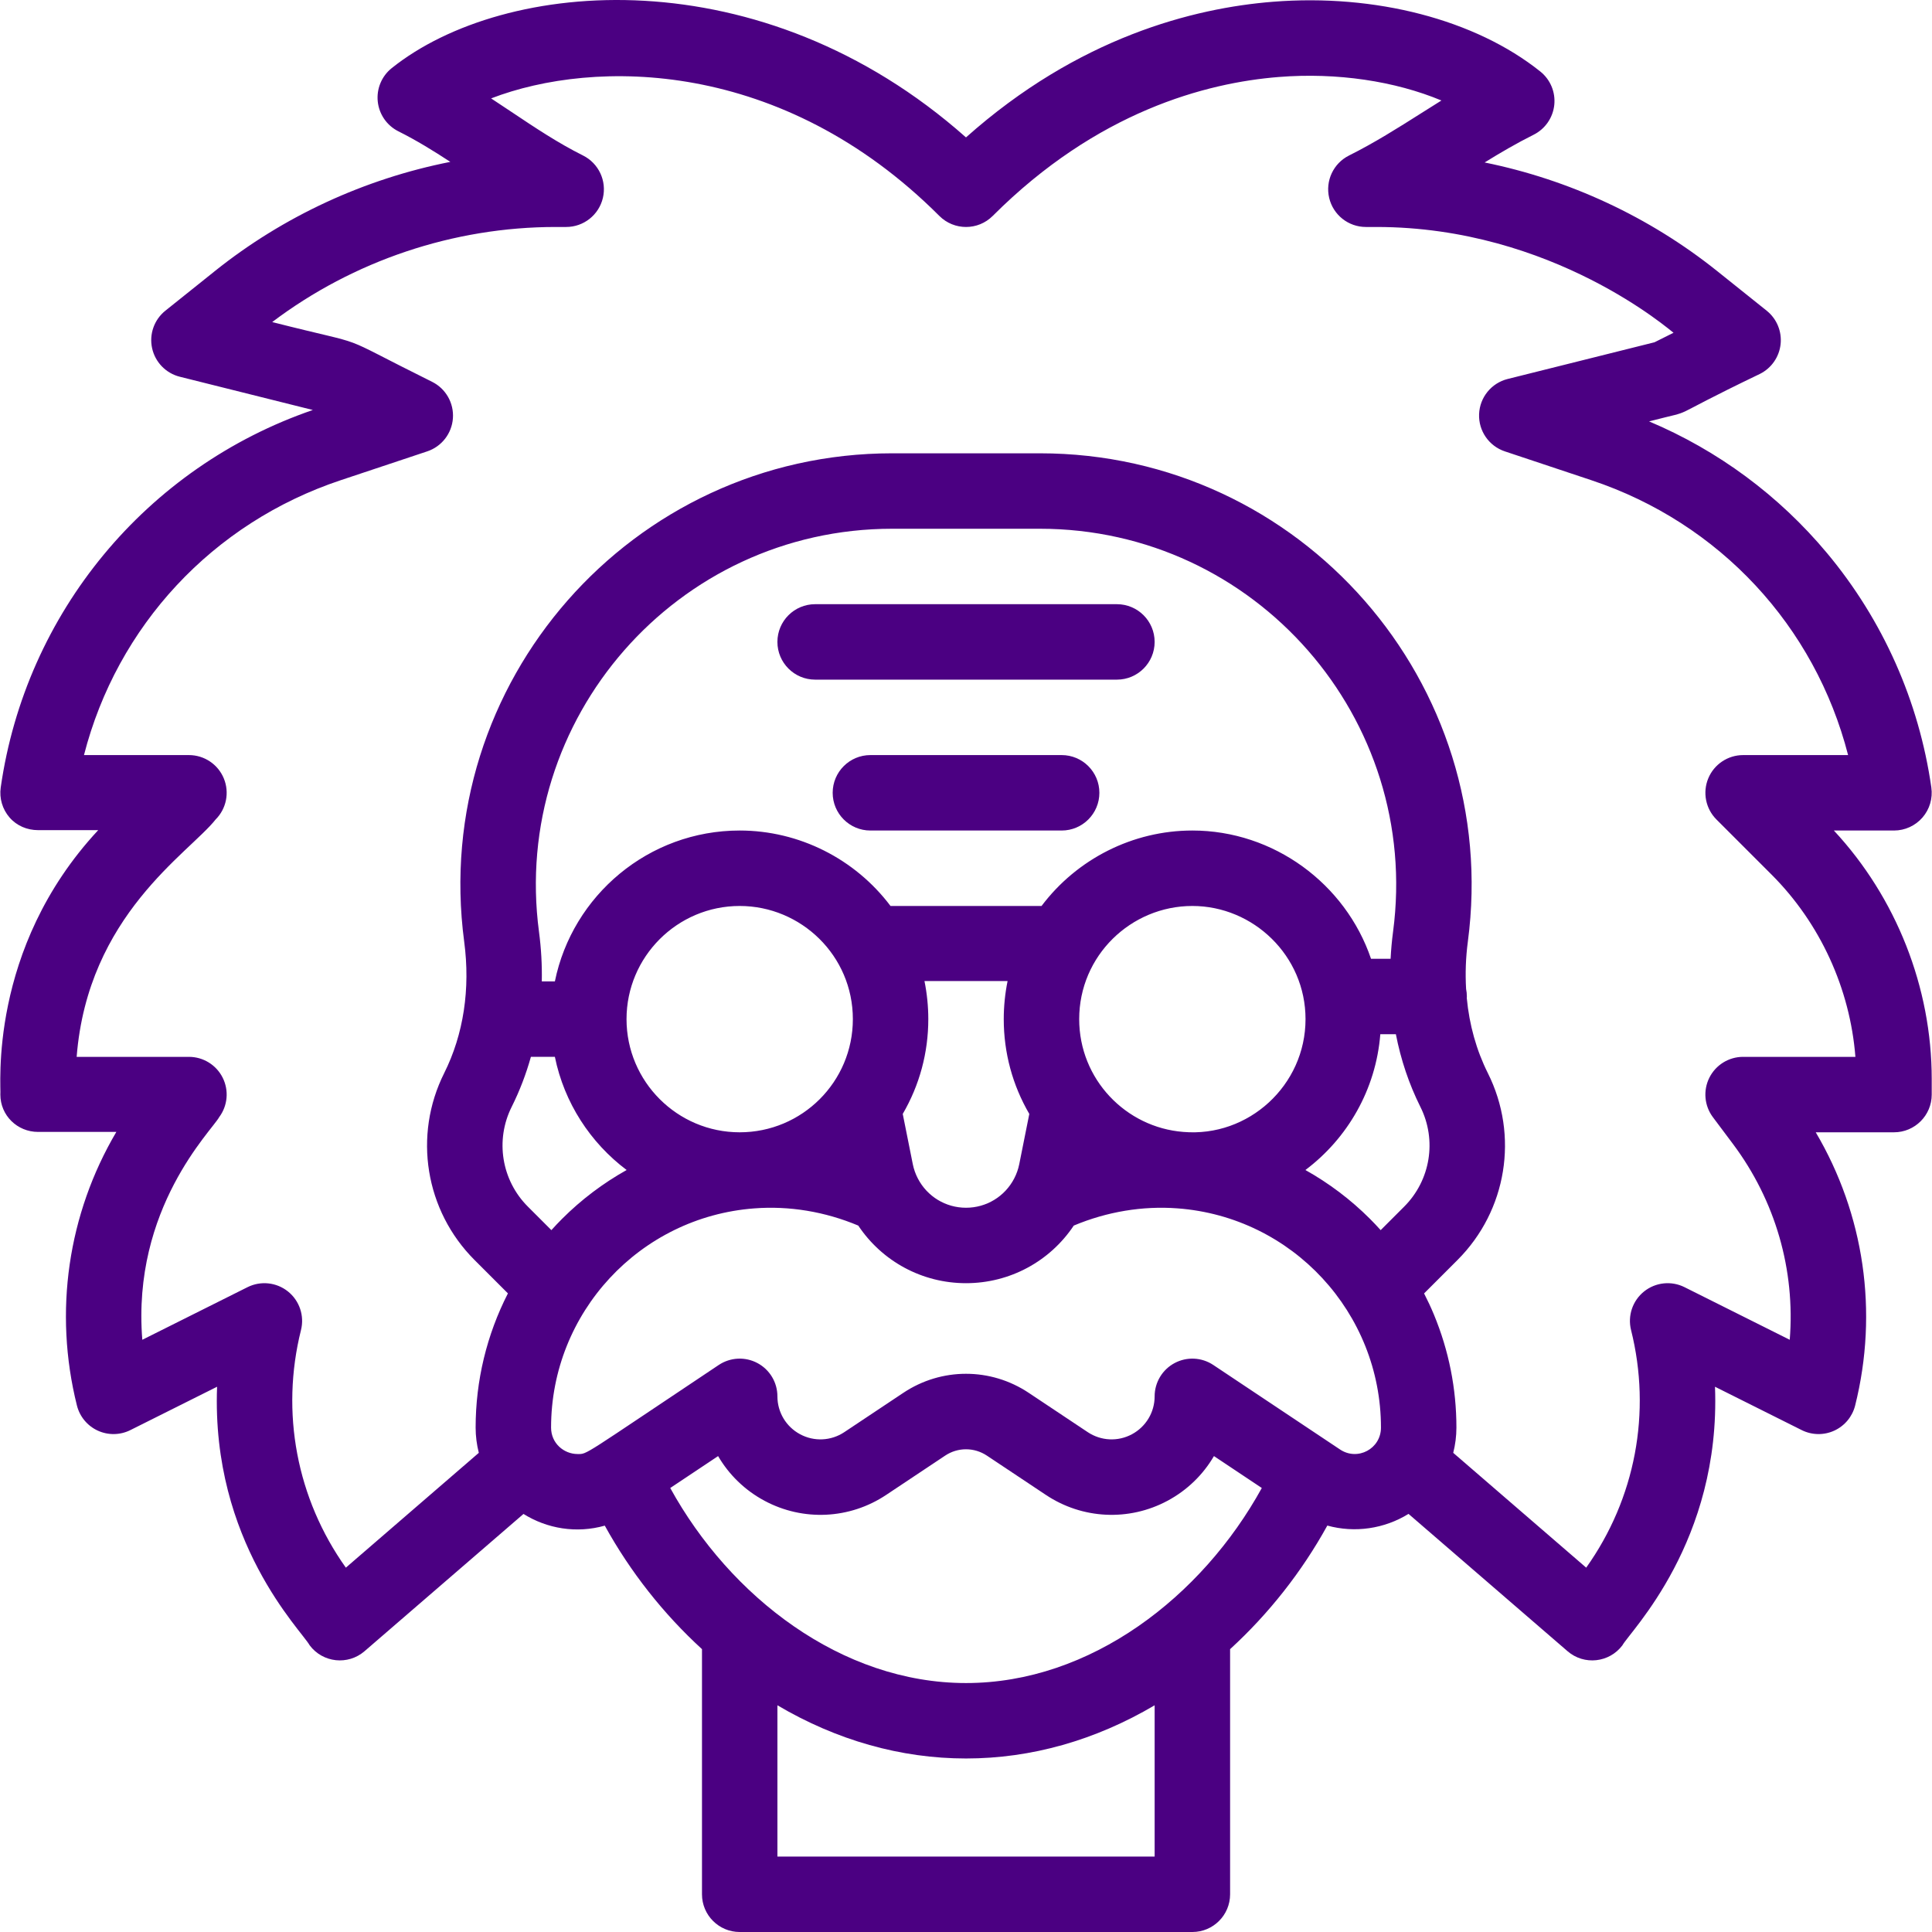
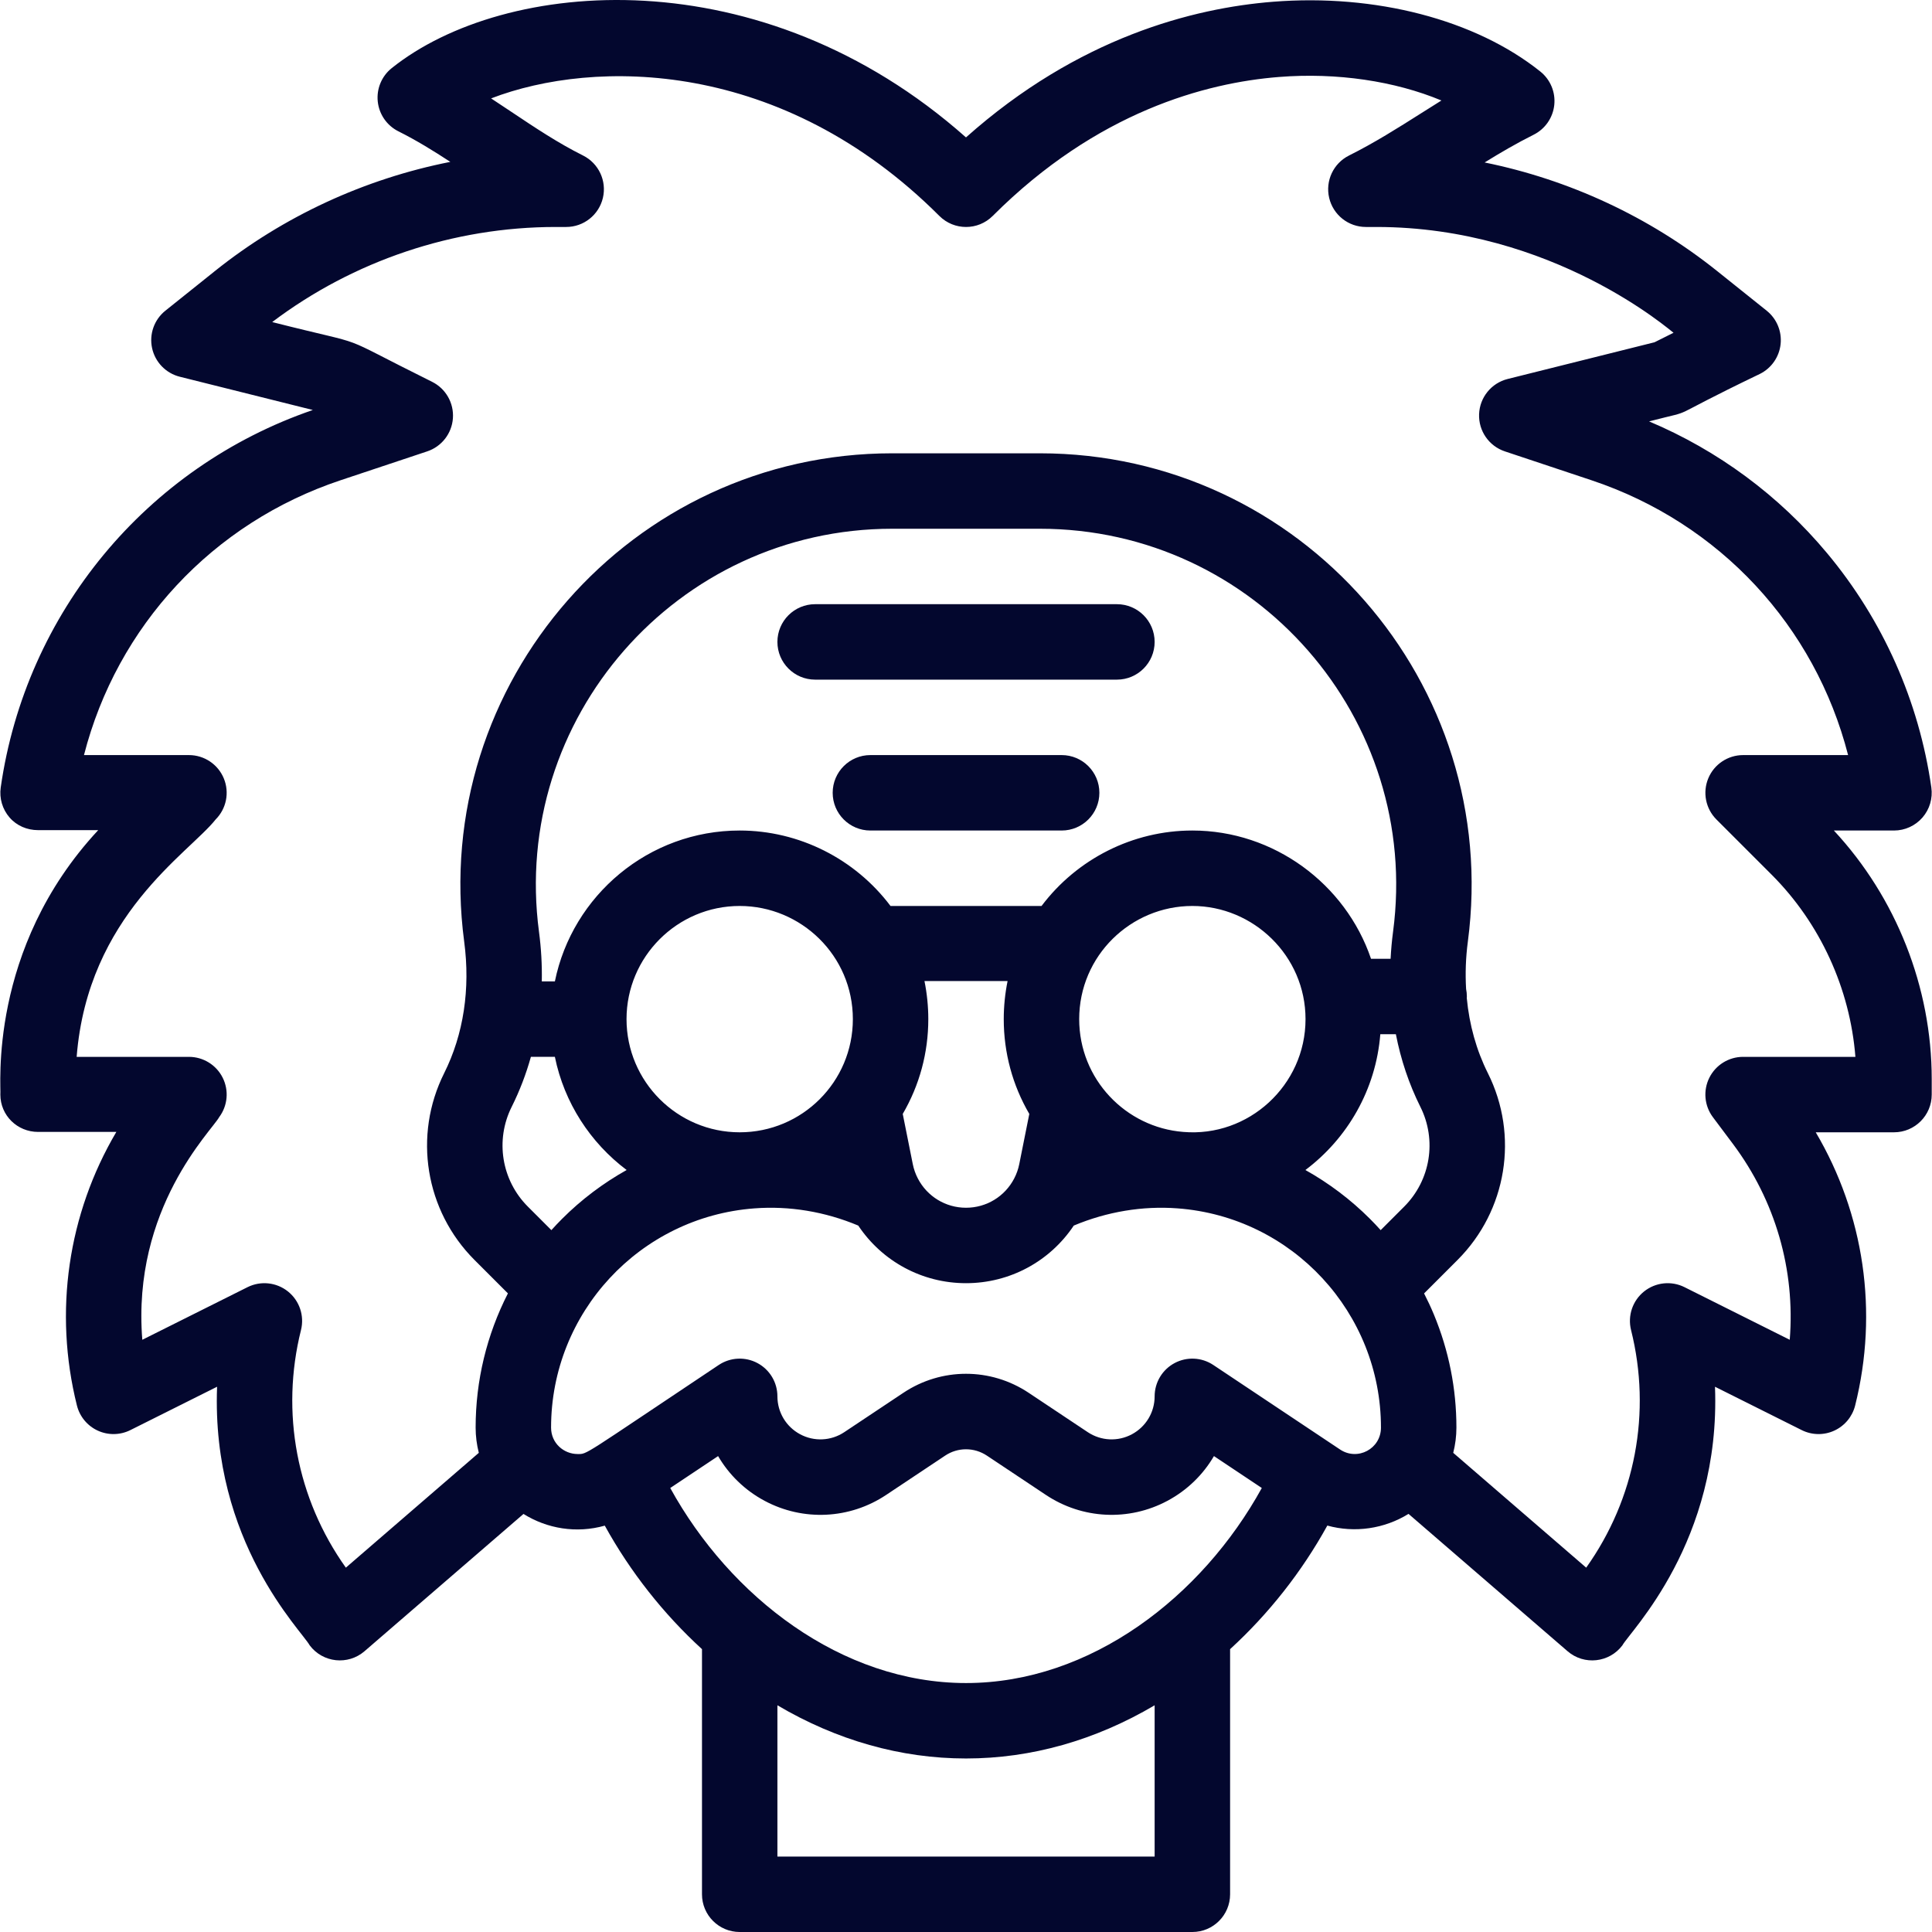
- <svg xmlns="http://www.w3.org/2000/svg" version="1.1" id="Capa_1" x="0px" y="0px" viewBox="0 0 511.998 511.998" fill="indigo" style="enable-background:new 0 0 511.998 511.998;" xml:space="preserve">
+ <svg xmlns="http://www.w3.org/2000/svg" version="1.1" id="Capa_1" x="0px" y="0px" viewBox="0 0 511.998 511.998" fill="#03072e" style="enable-background:new 0 0 511.998 511.998;" xml:space="preserve">
  <g>
    <g>
      <path d="M281.348,200.103h-50.683c-5.521,0-9.997,4.476-9.997,9.997s4.476,9.997,9.997,9.997h50.683    c5.521,0,9.997-4.476,9.997-9.997S286.868,200.103,281.348,200.103z" />
    </g>
  </g>
  <g>
    <g>
      <path d="M485.99,220.094h15.935v0.002c2.898,0,5.653-1.258,7.552-3.447c1.898-2.189,2.754-5.094,2.344-7.963    c-3.27-22.881-12.826-44.356-27.636-62.102c-12.753-15.282-28.921-27.224-47.166-34.912c14.085-3.654,2.217,0.473,29.389-12.591    c3.049-1.524,5.111-4.497,5.47-7.887s-1.034-6.729-3.695-8.859l-13.117-10.497c-17.982-14.389-39.214-24.225-61.626-28.783    c4.204-2.596,8.416-5.065,12.989-7.353c3.048-1.526,5.109-4.499,5.468-7.888c0.359-3.39-1.035-6.729-3.697-8.858    c-17.173-13.74-43.669-20.652-70.877-18.487c-21.019,1.671-51.54,9.401-81.327,35.945    c-54.24-48.111-122.242-42.317-152.189-18.359c-2.662,2.129-4.055,5.468-3.696,8.858c0.358,3.39,2.419,6.363,5.468,7.888    c4.831,2.417,9.283,5.167,13.76,8.097c-22.698,4.488-44.208,14.384-62.397,28.939L43.828,82.335    c-2.967,2.374-4.331,6.225-3.52,9.938c0.811,3.712,3.656,6.644,7.343,7.566l35.254,8.813    C38.77,123.807,6.803,162.43,0.193,208.685c-0.41,2.869,0.445,5.774,2.344,7.963c1.898,2.189,4.654,3.347,7.553,3.347h15.939    c-29.389,31.583-25.648,68.478-25.935,70.077c0,5.521,4.476,9.897,9.997,9.897h20.74c-12.829,21.737-16.654,47.673-10.445,72.502    c0.736,2.941,2.767,5.39,5.521,6.657c2.754,1.267,5.935,1.215,8.647-0.141l22.975-11.488    c-1.579,41.164,22.408,64.617,24.534,68.52c3.488,4.654,10.169,5.341,14.534,1.573l42.133-36.384    c6.245,3.901,14.013,5.229,21.544,3.102c6.742,12.217,15.498,23.343,25.759,32.729v64.963c0,5.521,4.476,9.997,9.997,9.997h119.96    c5.521,0,9.997-4.476,9.997-9.997v-64.963c10.268-9.395,19.026-20.526,25.768-32.749c7.291,2.017,15.132,0.854,21.517-3.097    l42.149,36.398c4.406,3.805,11.078,3.039,14.534-1.572c2.001-3.676,26.109-27.418,24.534-68.52l22.975,11.488    c2.711,1.356,5.893,1.408,8.647,0.141c2.754-1.268,4.785-3.716,5.521-6.657c6.21-24.829,2.383-50.669-10.444-72.402h20.739    c5.521,0,9.997-4.476,9.997-9.997v-4.119C511.925,261.657,502.511,237.848,485.99,220.094z M135.6,293.324    c2.114-4.228,3.811-8.661,5.092-13.248h6.356c2.483,12.186,9.415,22.772,19.018,29.986c-6.217,3.483-11.982,7.814-17.095,12.929    c-0.977,0.977-1.925,1.979-2.849,3.006l-6.226-6.226C132.907,312.784,131.181,302.156,135.6,293.324z M315.987,220.096    c-15.772,0-30.588,7.538-39.966,19.993h-40.028c-9.374-12.453-24.193-19.993-39.967-19.993c-24.138,0-44.333,17.199-48.978,39.987    h-3.466c0.083-4.336-0.156-8.735-0.746-13.169c-7.478-56.428,36.476-106.792,93.606-106.792h39.127    c57.151,0,101.081,50.381,93.606,106.791c-0.318,2.394-0.532,4.788-0.653,7.172h-5.188    C356.572,234.212,337.559,220.096,315.987,220.096z M345.976,270.08c0,17.573-15.147,31.368-32.389,29.89    c-15.239-1.192-27.591-13.95-27.591-29.89c0-16.806,13.706-29.99,29.99-29.99C332.127,240.09,345.976,253.263,345.976,270.08z     M244.992,259.983h22.027c-0.669,3.279-1.017,6.728-1.017,10.097c0,8.916,2.333,17.511,6.772,25.121l-2.659,13.296    c-0.265,1.325-0.718,2.608-1.348,3.819c-2.483,4.779-7.374,7.748-12.763,7.748c-5.387,0-10.278-2.969-12.763-7.751    c-0.628-1.208-1.081-2.491-1.346-3.816l-2.659-13.295c4.439-7.607,6.772-16.204,6.772-25.122    C246.009,266.711,245.661,263.262,244.992,259.983z M226.015,270.08c0,16.617-13.46,29.99-29.99,29.99    c-16.537,0-29.99-13.454-29.99-29.99c0-16.536,13.454-29.99,29.99-29.99C212.275,240.09,226.015,253.239,226.015,270.08z     M305.989,492.006h-99.967v-40.089c15.688,9.26,32.677,14.097,49.983,14.097c17.307,0,34.298-4.838,49.984-14.096V492.006z     M256.005,446.022c-33.008,0-62.52-22.864-78.386-51.688l12.683-8.456c2.873,4.921,7.085,9.053,12.307,11.844    c10.225,5.479,22.574,4.884,32.226-1.551l15.635-10.414c3.363-2.246,7.708-2.245,11.08,0.006l15.622,10.404    c9.656,6.437,22.005,7.033,32.219,1.558c5.227-2.794,9.442-6.928,12.316-11.85l12.684,8.457    C318.543,423.127,289.043,446.022,256.005,446.022z M355.13,384.132c-0.972-0.649,4.773,3.183-33.598-22.403    c-3.068-2.045-7.013-2.236-10.263-0.497c-3.251,1.739-5.28,5.127-5.28,8.814c0,4.212-2.307,8.062-6.032,10.053    c-3.708,1.988-8.189,1.77-11.699-0.569l-15.616-10.401c-10.106-6.747-23.166-6.747-33.265-0.006l-15.629,10.41    c-3.505,2.336-7.986,2.554-11.705,0.561c-3.715-1.985-6.022-5.835-6.022-10.048c0-3.687-2.029-7.075-5.28-8.814    c-3.25-1.739-7.194-1.548-10.263,0.497c-36.548,24.368-34.729,23.602-37.41,23.602c-3.611,0-7.028-2.821-7.028-7.008    c0-30.433,23.486-55.804,53.855-58.09c9.286-0.712,18.75,0.866,27.552,4.557c6.336,9.494,16.955,15.266,28.557,15.266    s22.223-5.773,28.557-15.266c8.779-3.679,18.218-5.258,27.472-4.565c30.53,2.274,53.935,27.744,53.935,58.099    C365.969,383.942,359.786,387.236,355.13,384.132z M372.116,319.772l-6.226,6.226c-0.923-1.027-1.872-2.03-2.849-3.006    c-5.113-5.113-10.877-9.445-17.096-12.928c11.147-8.374,18.681-21.297,19.85-35.985h4.124c1.313,6.744,3.471,13.194,6.495,19.248    C380.831,302.156,379.105,312.784,372.116,319.772z M461.937,280.076c-3.786,0-7.247,2.138-8.94,5.524    c-1.693,3.386-1.33,7.438,0.94,10.467l5.262,7.023c11.327,15.098,16.58,33.506,15.099,51.963l-27.883-13.941    c-3.493-1.746-7.681-1.3-10.727,1.144c-3.045,2.443-4.39,6.436-3.442,10.224c5.463,21.847,1.129,44.679-11.889,62.964    l-35.236-30.428c0.546-2.164,0.842-4.405,0.842-6.691c0-10.324-2.005-20.399-5.96-29.948c-0.788-1.9-1.668-3.768-2.608-5.607    l8.859-8.859c13.085-13.085,16.315-32.989,8.042-49.523c-3.041-6.09-4.907-12.771-5.586-19.881    c0.006-0.142,0.021-0.281,0.021-0.424c0-0.689-0.07-1.361-0.203-2.01c-0.237-4.097-0.095-8.301,0.466-12.532    c9.061-68.386-44.2-129.411-113.427-129.411h-39.127c-69.005,0-122.519,60.79-113.426,129.415    c1.666,12.526-0.167,24.572-5.298,34.836c-8.276,16.541-5.045,36.445,8.039,49.53l8.848,8.847    c-5.615,10.983-8.556,23.129-8.556,35.566c0,2.285,0.296,4.527,0.842,6.691l-35.236,30.43    c-13.018-18.281-17.353-41.115-11.889-62.964c0.948-3.788-0.397-7.78-3.442-10.224c-3.046-2.443-7.235-2.889-10.726-1.144    l-27.883,13.942c-2.801-34.908,18.465-55.469,20.36-58.987c2.27-3.029,2.634-7.081,0.94-10.467s-5.155-5.524-8.94-5.524H20.314    c2.953-37.57,29.754-53.952,36.828-62.908c2.859-2.859,3.714-7.16,2.166-10.894c-1.547-3.736-5.192-6.171-9.236-6.171H22.254    c8.765-34.148,34.017-61.508,68.05-72.849l22.912-7.637c3.836-1.279,6.523-4.742,6.81-8.775c0.287-4.034-1.884-7.841-5.5-9.65    c-27.442-13.607-14.344-8.718-42.391-15.842c21.54-16.275,48.086-25.201,75.138-25.201h2.769c4.635,0,8.663-3.187,9.729-7.698    c1.066-4.512-1.111-9.164-5.256-11.238c-6.672-3.339-12.618-7.311-18.911-11.517c-1.796-1.201-3.61-2.412-5.457-3.62    c27.423-10.553,77.097-10.551,118.792,31.146c3.904,3.904,10.234,3.904,14.138,0c27.648-27.648,56.499-35.284,75.835-36.822    c15.431-1.228,30.774,1.097,43.081,6.23c-1.817,1.13-3.604,2.26-5.373,3.381c-6.344,4.016-12.336,7.808-19.119,11.202    c-4.146,2.074-6.322,6.727-5.256,11.238c1.066,4.511,5.093,7.698,9.729,7.698h2.769c46.884,0,78.195,27.724,78.756,28.035    l-5.04,2.52l-38.922,9.731c-4.312,1.078-7.394,4.873-7.564,9.314c-0.17,4.442,2.611,8.461,6.828,9.868l22.913,7.638    c34.032,11.34,59.283,38.701,68.049,72.849h-27.82c-4.043,0-7.688,2.436-9.236,6.171c-1.547,3.735-0.692,8.035,2.166,10.894    l14.625,14.625c12.866,12.866,20.78,30.202,22.201,48.282H461.937z" />
    </g>
  </g>
  <g>
    <g>
      <path d="M295.992,160.116h-79.974c-5.521,0-9.997,4.476-9.997,9.997s4.476,9.997,9.997,9.997h79.974    c5.521,0,9.997-4.476,9.997-9.997S301.513,160.116,295.992,160.116z" />
    </g>
  </g>
  <g>
</g>
  <g>
</g>
  <g>
</g>
  <g>
</g>
  <g>
</g>
  <g>
</g>
  <g>
</g>
  <g>
</g>
  <g>
</g>
  <g>
</g>
  <g>
</g>
  <g>
</g>
  <g>
</g>
  <g>
</g>
  <g>
</g>
</svg>
